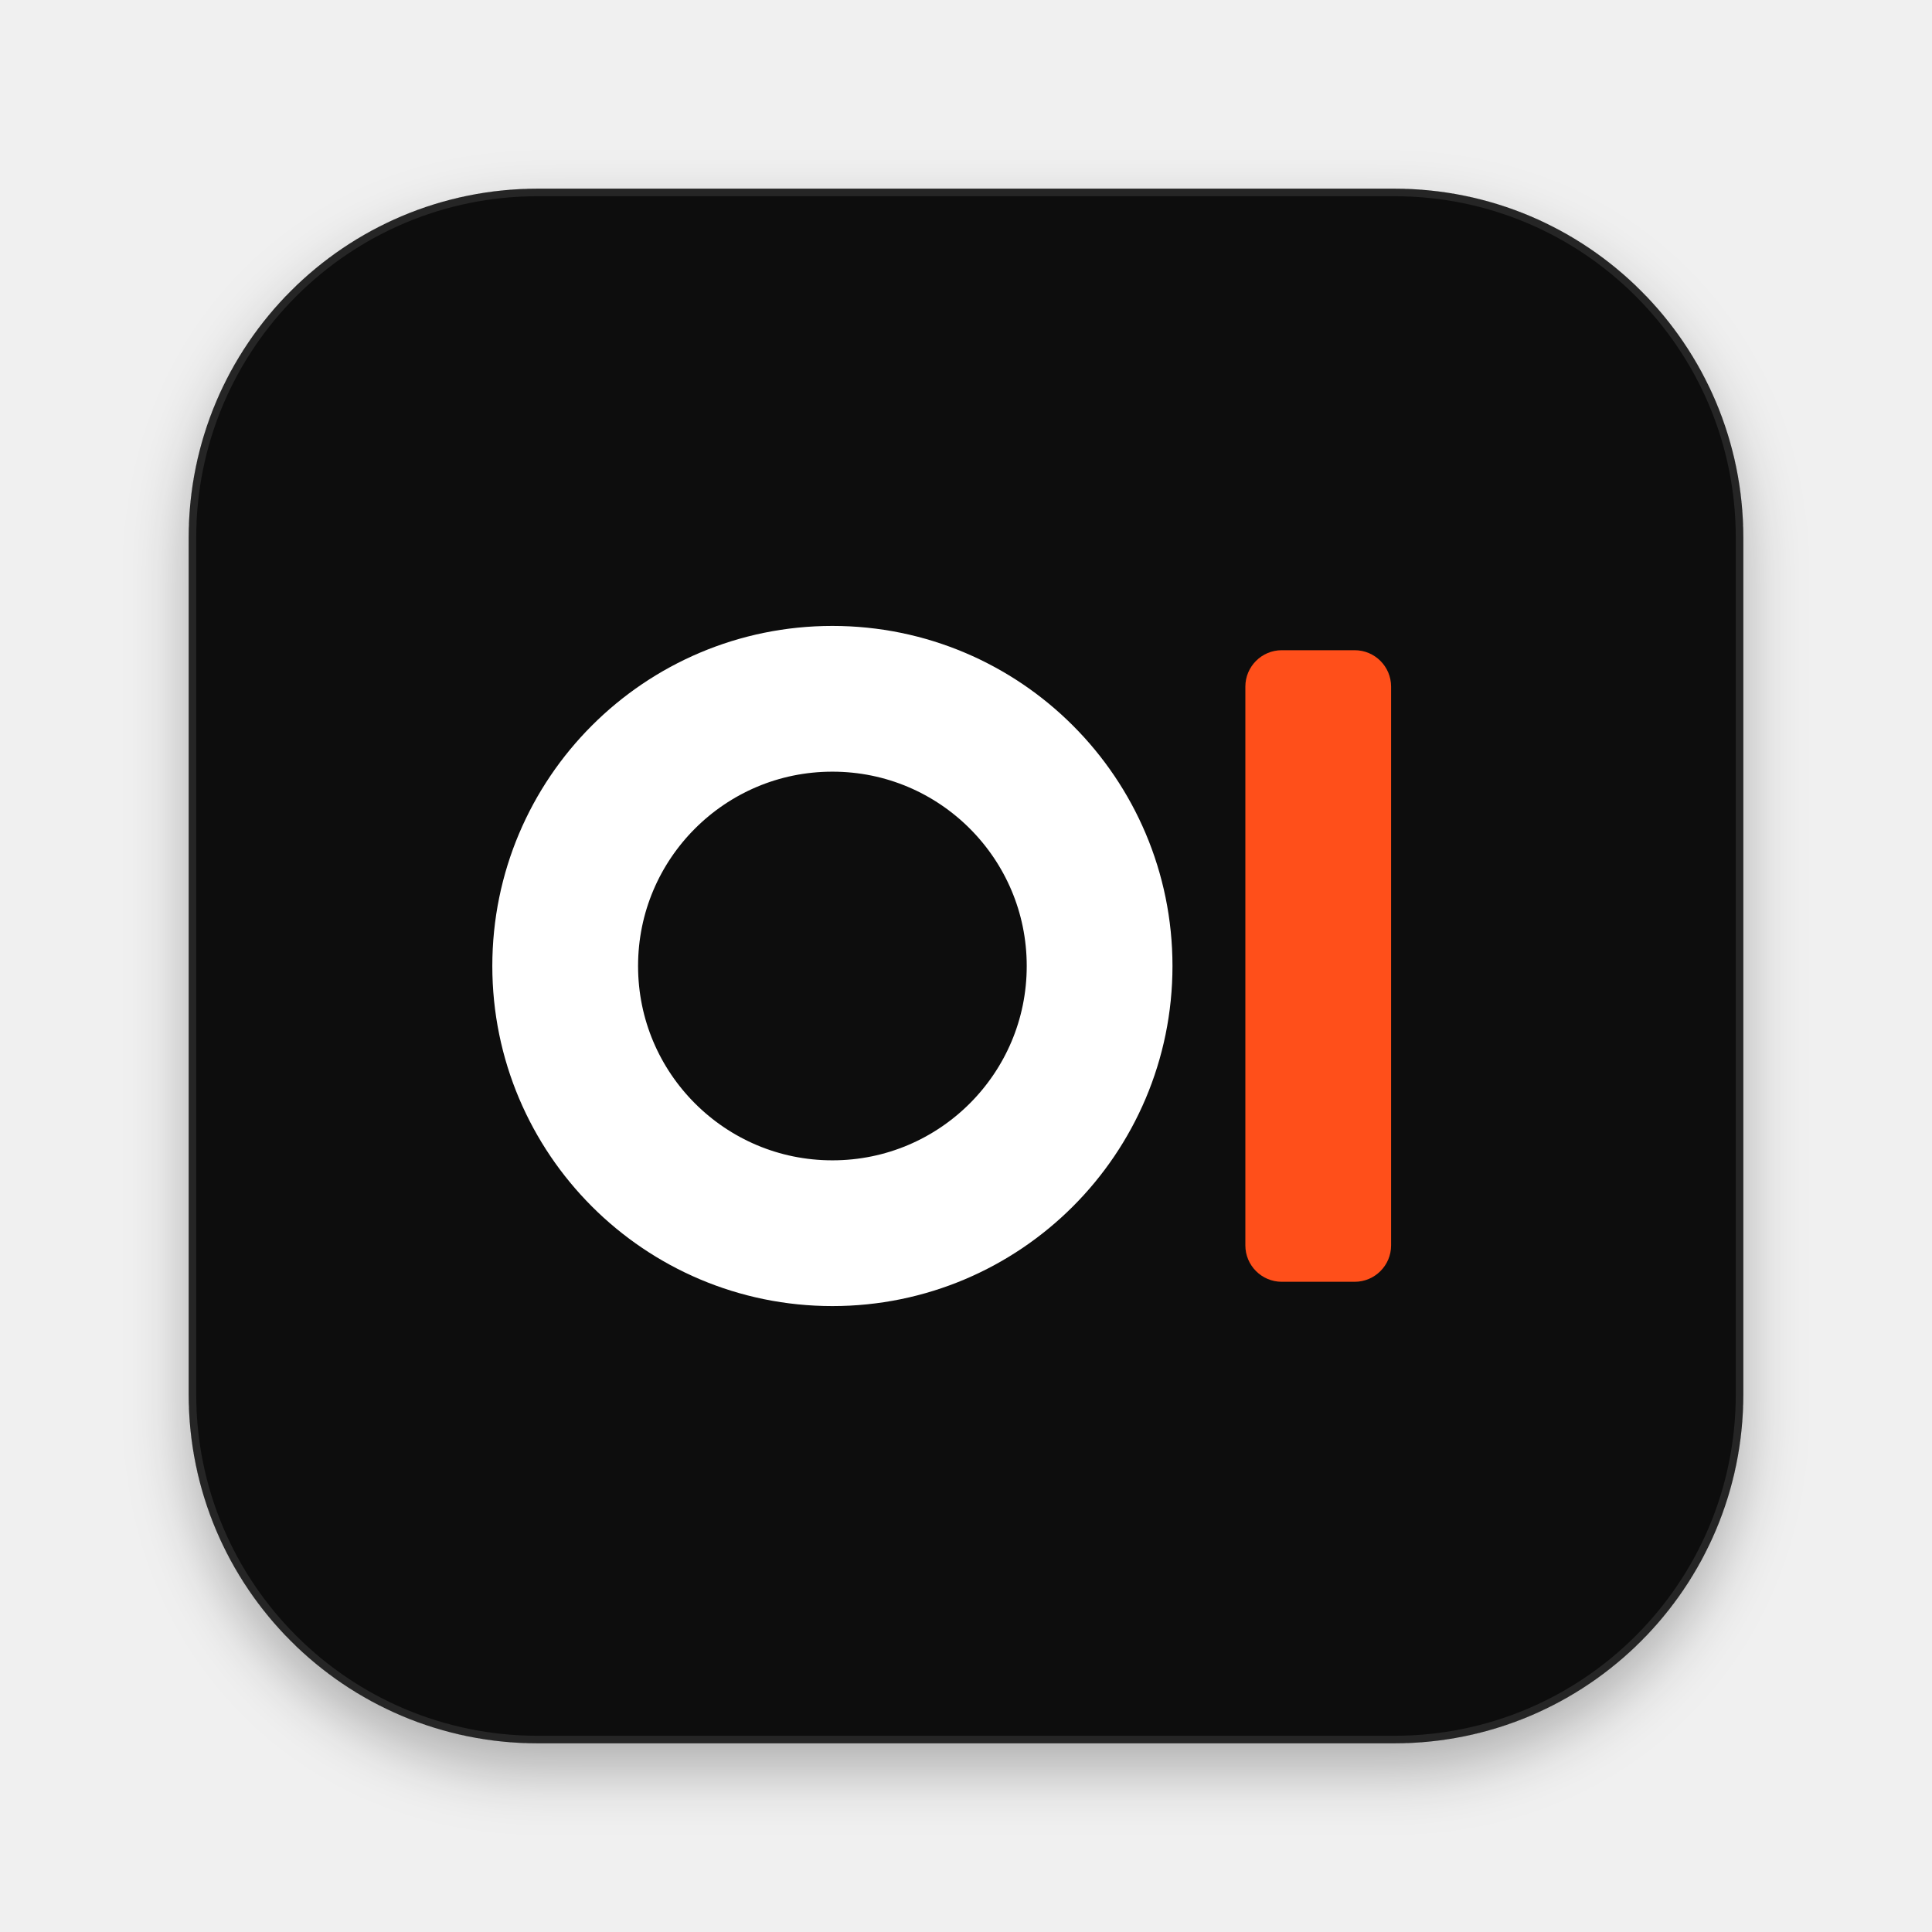
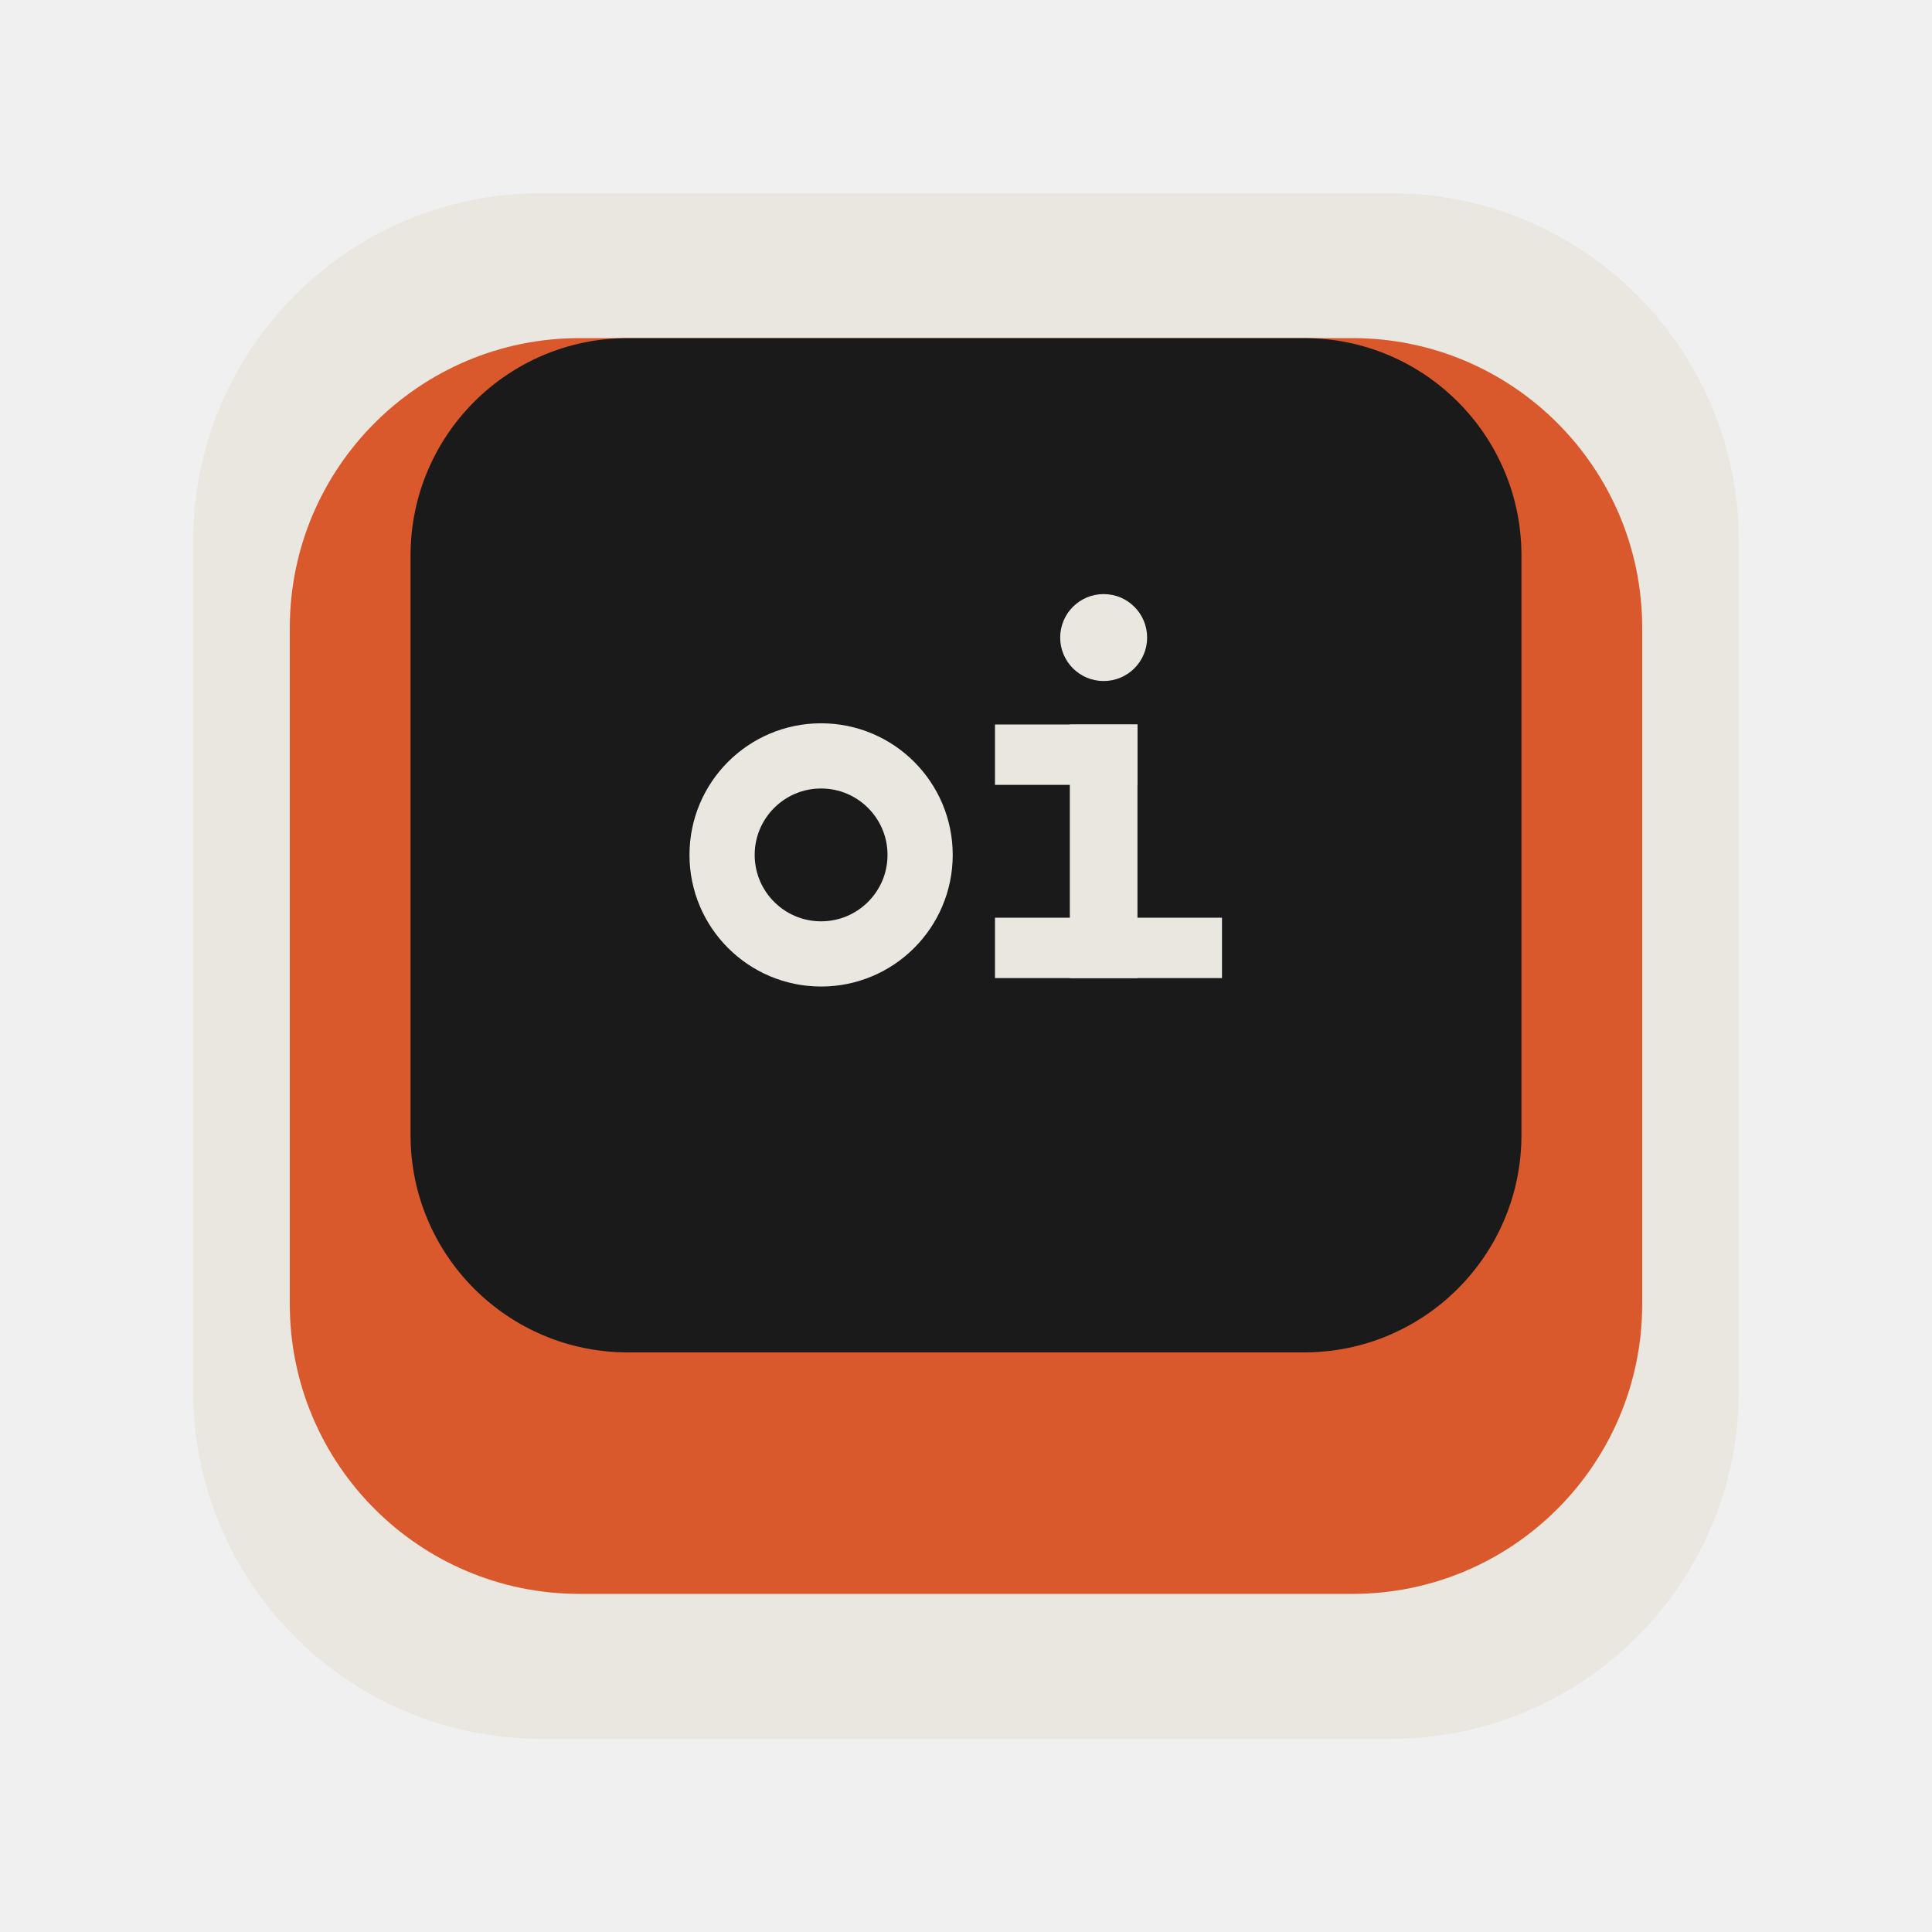
- <svg xmlns="http://www.w3.org/2000/svg" width="1024" height="1024" viewBox="0 0 1024 1024" role="img" aria-label="OpenIDEA">
-   <defs>
-     <filter id="oi-shadow" x="-20%" y="-20%" width="140%" height="150%">
-       <feDropShadow dx="0" dy="14" stdDeviation="16" flood-color="#000000" flood-opacity="0.28" />
-     </filter>
-   </defs>
-   <rect x="100" y="100" width="824" height="824" rx="185" fill="#0E0E10" filter="url(#oi-shadow)" />
-   <g transform="translate(100 100) scale(12.875)">
-     <rect width="64" height="64" rx="15" fill="none" />
-     <circle cx="26.5" cy="32" r="11" fill="none" stroke="#FFFFFF" stroke-width="6" />
-     <rect x="43.5" y="19" width="6" height="26" rx="1.5" fill="#FF4F1A" />
+ <svg xmlns="http://www.w3.org/2000/svg" width="1024" height="1024" viewBox="0 0 100 100" role="img" aria-label="OpenIDEA">
+   <rect x="10" y="10" width="80" height="80" rx="18" fill="#EAE7E0" />
+   <g transform="translate(50 50) scale(1.25) translate(-50 -52)">
+     <rect x="22" y="26" width="56" height="52" rx="12" fill="#D9582C" />
+     <rect x="27" y="26" width="46" height="42" rx="9" fill="#1B1A1A" />
+     <circle cx="44" cy="47.4" r="4.1" fill="none" stroke="#EAE7E0" stroke-width="2.7" />
+     <rect x="54.3" y="42" width="2.8" height="10.5" fill="#EAE7E0" />
+     <rect x="51.2" y="42" width="5.9" height="2.5" fill="#EAE7E0" />
+     <rect x="51.2" y="50" width="9.4" height="2.5" fill="#EAE7E0" />
+     <circle cx="55.7" cy="38.4" r="1.8" fill="#EAE7E0" />
  </g>
-   <rect x="102" y="102" width="820" height="820" rx="183" fill="none" stroke="#FFFFFF" stroke-opacity="0.10" stroke-width="4" />
</svg>
